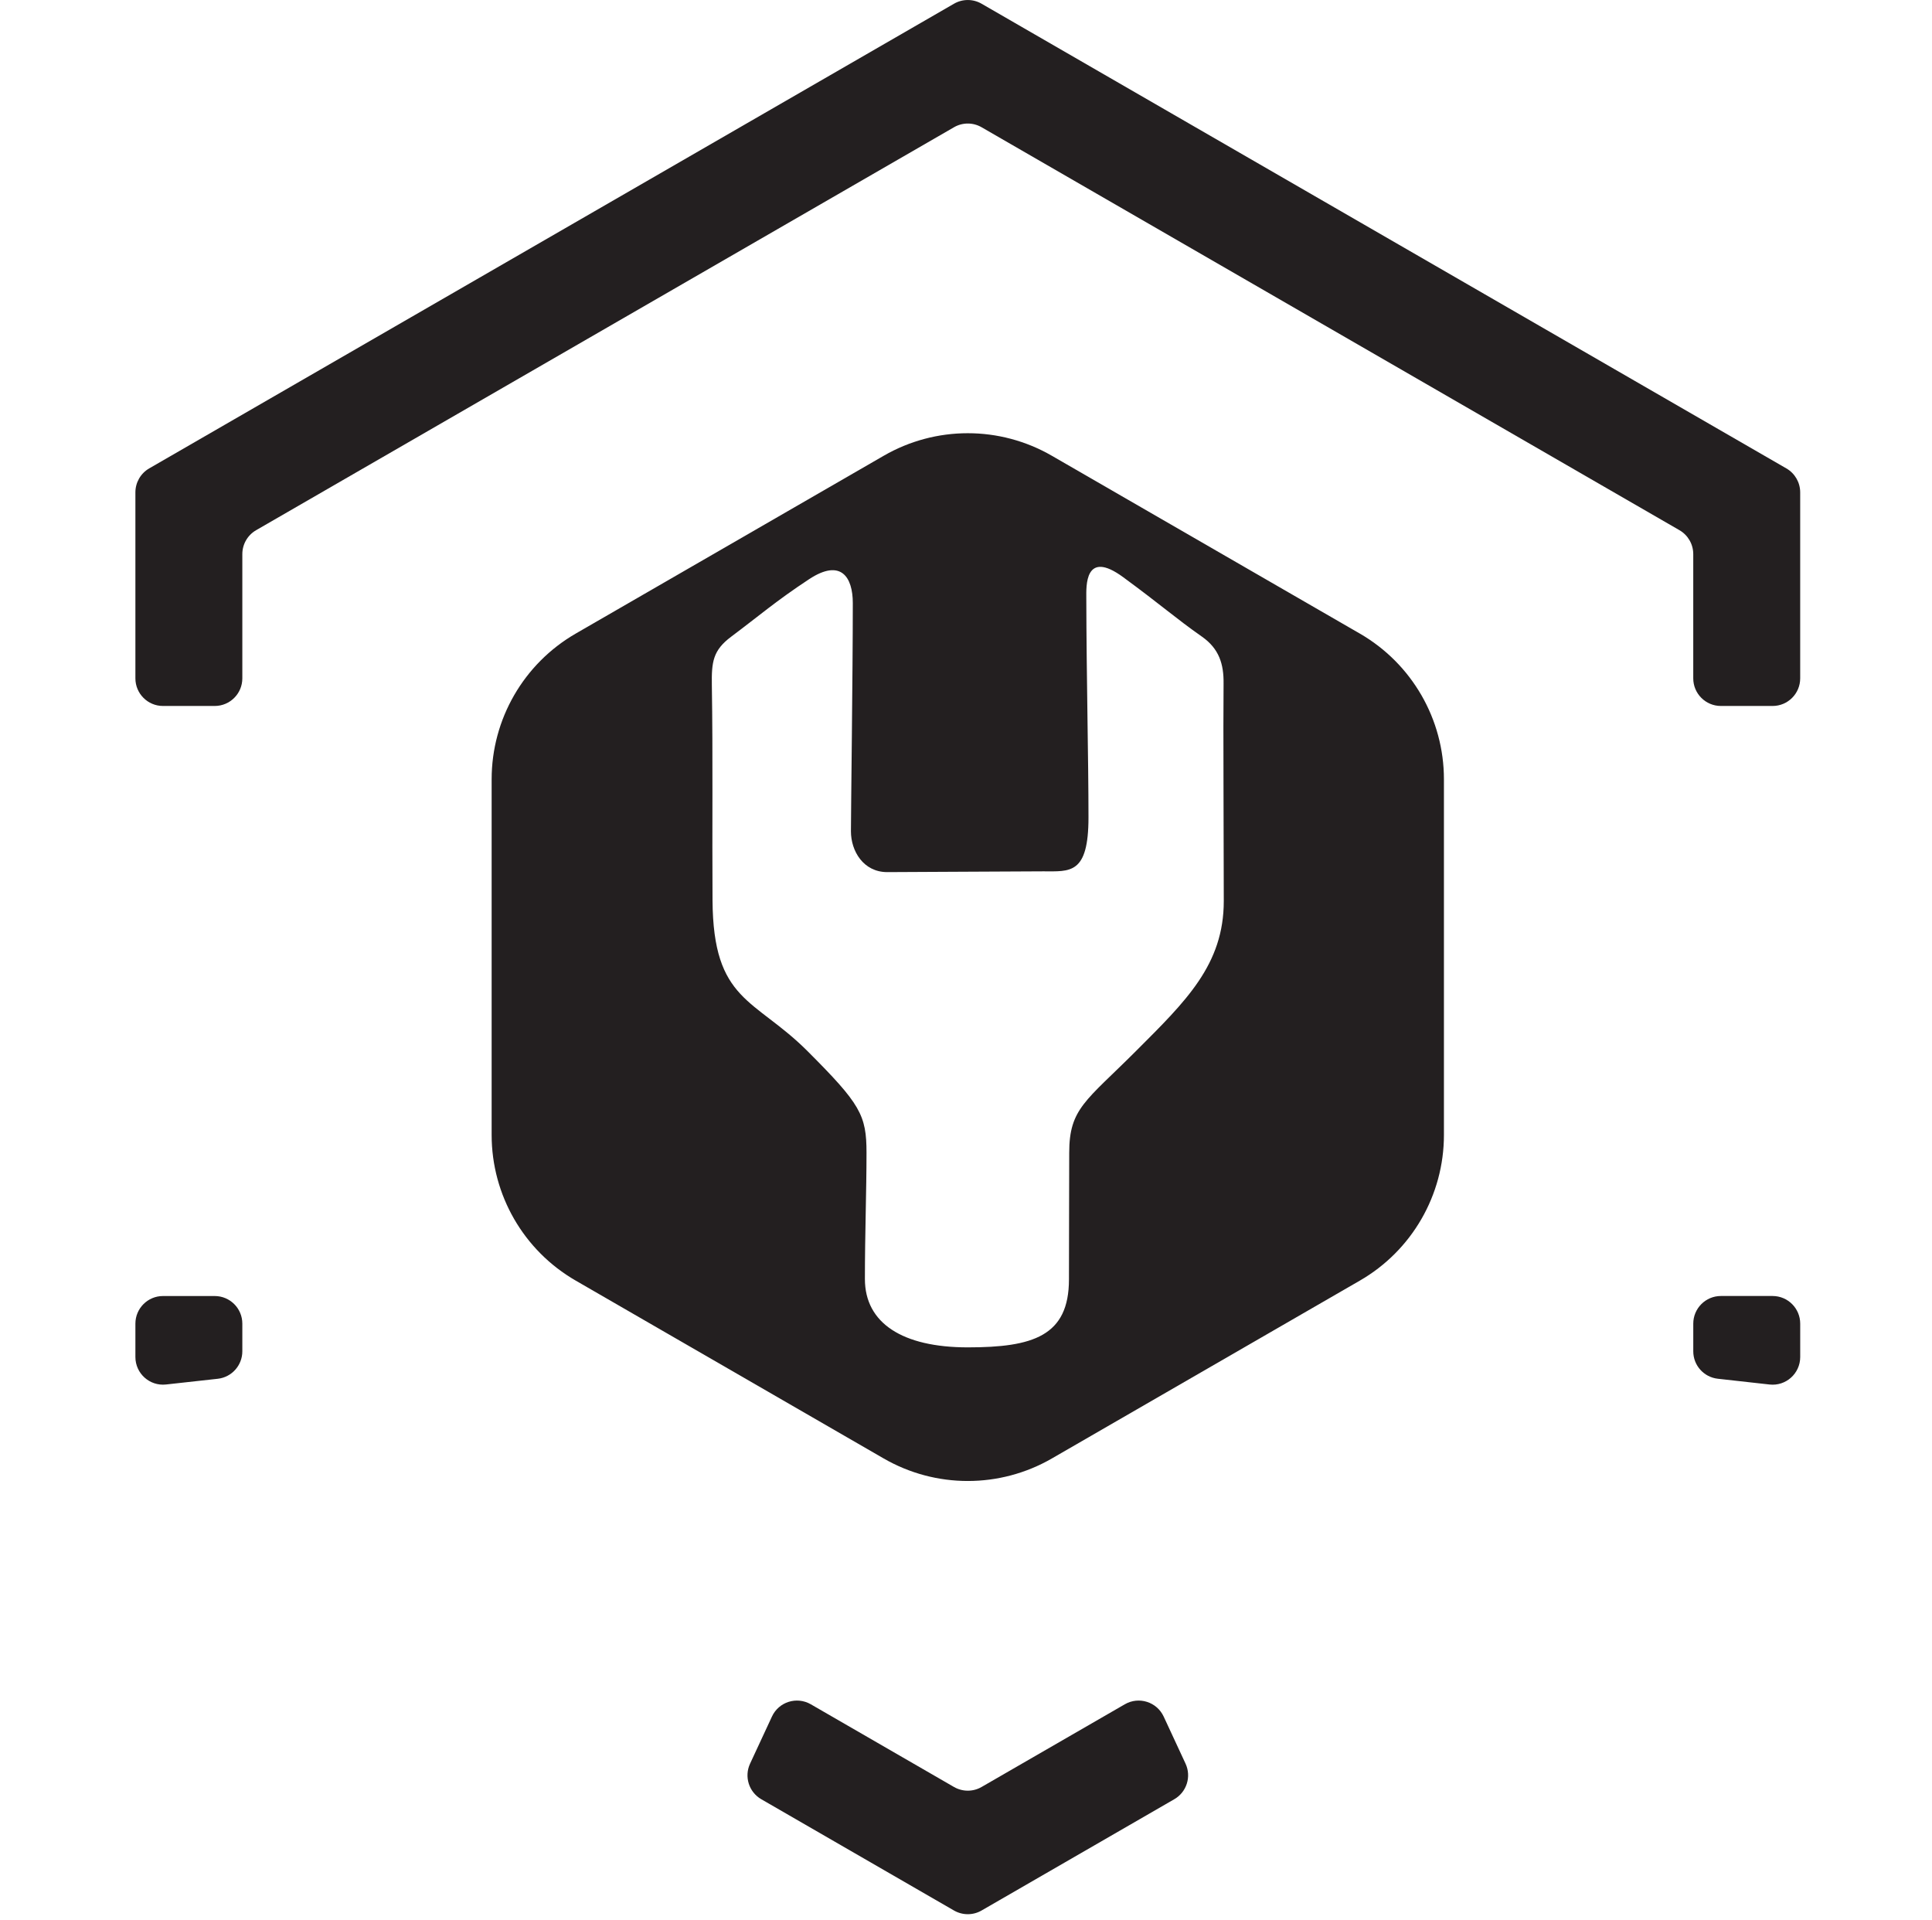
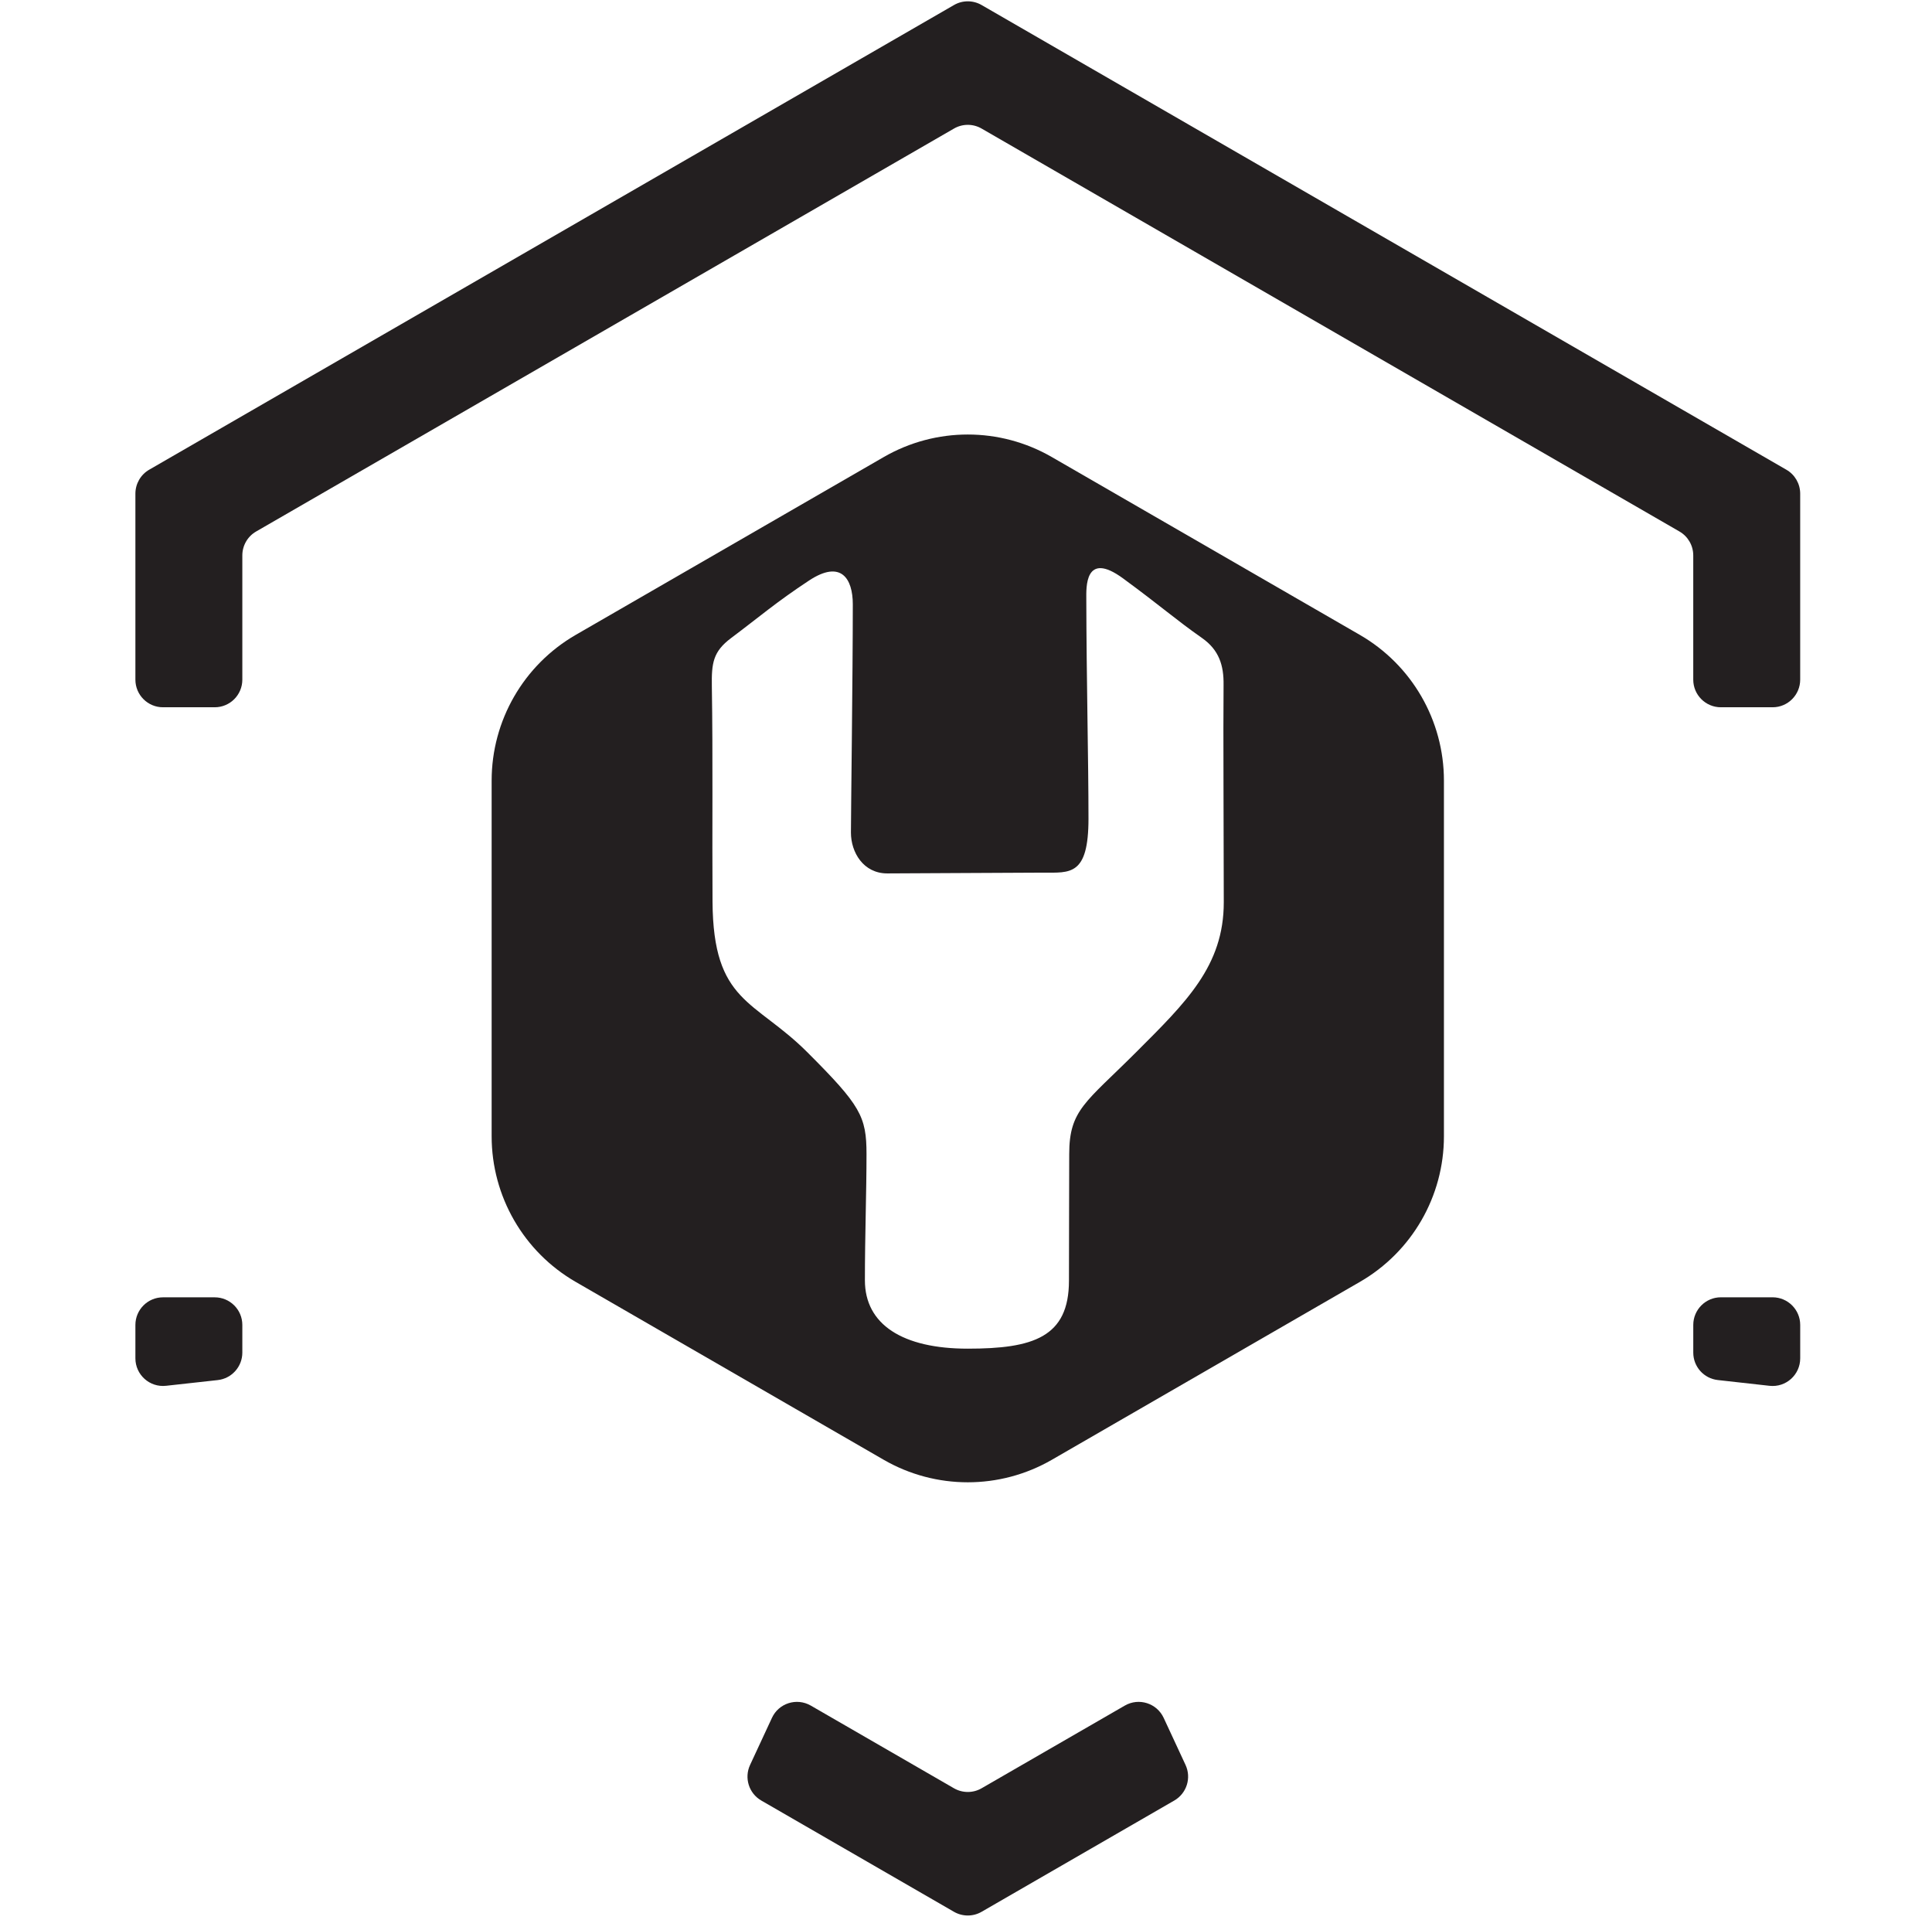
<svg xmlns="http://www.w3.org/2000/svg" width="100%" height="100%" viewBox="0 0 155 154" version="1.1" xml:space="preserve" style="fill-rule:evenodd;clip-rule:evenodd;stroke-linejoin:round;stroke-miterlimit:2;">
-   <g transform="matrix(1,0,0,1,-345,0)">
-     <g id="bk_TECH" transform="matrix(4.166667,0,0,4.166667,345.4725,0)">
+   <g transform="matrix(1,0,0,1,-345,-3)">
+     <g id="bk_TECH" transform="matrix(4.166667,0,0,4.166667,345.4725,3.104439)">
      <rect x="0" y="0" width="36.85" height="36.85" style="fill:none;" />
      <g id="bk_TECH1">
-         <g transform="matrix(1,0,0,1,21.759,16.6161)">
-           <path d="M0,3.618C-0.963,4.581 -1.285,4.722 -1.285,5.576C-1.285,6.43 -1.29,6.922 -1.29,8.013C-1.29,9.104 -1.982,9.322 -3.238,9.322C-4.493,9.322 -5.219,8.857 -5.219,8.006C-5.219,7.154 -5.188,6.303 -5.188,5.576C-5.188,4.849 -5.305,4.638 -6.325,3.618C-7.345,2.598 -8.141,2.671 -8.153,0.715C-8.162,-0.638 -8.144,-2.071 -8.166,-3.424C-8.173,-3.875 -8.145,-4.096 -7.794,-4.359C-7.254,-4.763 -6.931,-5.046 -6.295,-5.465C-5.678,-5.872 -5.452,-5.503 -5.452,-5.008C-5.452,-3.663 -5.488,-0.995 -5.488,-0.613C-5.488,-0.231 -5.247,0.173 -4.789,0.173C-4.331,0.173 -2.304,0.158 -1.787,0.158C-1.269,0.158 -0.914,0.223 -0.914,-0.881C-0.914,-1.984 -0.953,-3.586 -0.956,-5.11C-0.956,-5.316 -0.993,-6.054 -0.245,-5.504C0.504,-4.954 0.753,-4.723 1.272,-4.359C1.601,-4.128 1.692,-3.831 1.687,-3.457C1.678,-2.614 1.691,-0.497 1.691,0.729C1.691,1.956 0.963,2.655 0,3.618M4.311,-4.419L-1.619,-7.842C-2.621,-8.421 -3.855,-8.421 -4.857,-7.842L-10.787,-4.419C-11.789,-3.84 -12.406,-2.771 -12.406,-1.614L-12.406,5.233C-12.406,6.39 -11.789,7.459 -10.787,8.037L-4.857,11.461C-3.855,12.039 -2.621,12.039 -1.619,11.461L4.311,8.037C5.313,7.459 5.93,6.39 5.93,5.233L5.93,-1.614C5.93,-2.771 5.313,-3.84 4.311,-4.419" style="fill:rgb(35,31,32);fill-rule:nonzero;" />
-         </g>
-         <g transform="matrix(1,0,0,1,4.5526,0.5086)">
-           <path d="M0,12.55L0,10.159C0,9.969 0.101,9.793 0.266,9.698L13.703,1.941C13.867,1.846 14.07,1.846 14.234,1.941L27.671,9.698C27.836,9.793 27.937,9.969 27.937,10.159L27.937,12.55C27.937,12.844 28.175,13.082 28.469,13.082L29.465,13.082C29.758,13.082 29.996,12.844 29.996,12.55L29.996,8.97C29.996,8.78 29.895,8.604 29.73,8.509L14.234,-0.437C14.07,-0.532 13.867,-0.532 13.703,-0.437L-1.794,8.509C-1.958,8.604 -2.059,8.78 -2.059,8.97L-2.059,12.55C-2.059,12.844 -1.821,13.082 -1.528,13.082L-0.532,13.082C-0.238,13.082 0,12.844 0,12.55" style="fill:rgb(35,31,32);fill-rule:nonzero;" />
-         </g>
-         <g transform="matrix(1,0,0,1,34.549,25.5132)">
-           <path d="M0,0.611L0,-0.032C0,-0.325 -0.238,-0.564 -0.532,-0.564L-1.528,-0.564C-1.821,-0.564 -2.059,-0.325 -2.059,-0.032L-2.059,0.501C-2.059,0.772 -1.856,0.999 -1.586,1.029L-0.59,1.14C-0.275,1.175 0,0.928 0,0.611" style="fill:rgb(35,31,32);fill-rule:nonzero;" />
-         </g>
-         <g transform="matrix(1,0,0,1,14.5449,34.89)">
-           <path d="M0,-0.253L3.71,1.889C3.875,1.984 4.078,1.984 4.242,1.889L7.952,-0.253C8.191,-0.391 8.285,-0.688 8.169,-0.938L7.748,-1.844C7.616,-2.128 7.27,-2.237 7,-2.081L4.242,-0.489C4.078,-0.394 3.875,-0.394 3.71,-0.489L0.953,-2.081C0.682,-2.237 0.336,-2.128 0.205,-1.844L-0.216,-0.938C-0.332,-0.688 -0.239,-0.391 0,-0.253" style="fill:rgb(35,31,32);fill-rule:nonzero;" />
-         </g>
-         <g transform="matrix(1,0,0,1,4.5526,25.6238)">
-           <path d="M0,0.39L0,-0.142C0,-0.436 -0.238,-0.674 -0.532,-0.674L-1.528,-0.674C-1.821,-0.674 -2.059,-0.436 -2.059,-0.142L-2.059,0.5C-2.059,0.817 -1.784,1.064 -1.469,1.029L-0.473,0.919C-0.204,0.889 0,0.661 0,0.39" style="fill:rgb(35,31,32);fill-rule:nonzero;" />
+         <g>
+           <g transform="matrix(1,0,0,1,21.759,16.6161)">
+             <path d="M0,3.618C-0.963,4.581 -1.285,4.722 -1.285,5.576C-1.285,6.43 -1.29,6.922 -1.29,8.013C-1.29,9.104 -1.982,9.322 -3.238,9.322C-4.493,9.322 -5.219,8.857 -5.219,8.006C-5.219,7.154 -5.188,6.303 -5.188,5.576C-5.188,4.849 -5.305,4.638 -6.325,3.618C-7.345,2.598 -8.141,2.671 -8.153,0.715C-8.162,-0.638 -8.144,-2.071 -8.166,-3.424C-8.173,-3.875 -8.145,-4.096 -7.794,-4.359C-7.254,-4.763 -6.931,-5.046 -6.295,-5.465C-5.678,-5.872 -5.452,-5.503 -5.452,-5.008C-5.452,-3.663 -5.488,-0.995 -5.488,-0.613C-5.488,-0.231 -5.247,0.173 -4.789,0.173C-4.331,0.173 -2.304,0.158 -1.787,0.158C-1.269,0.158 -0.914,0.223 -0.914,-0.881C-0.914,-1.984 -0.953,-3.586 -0.956,-5.11C-0.956,-5.316 -0.993,-6.054 -0.245,-5.504C0.504,-4.954 0.753,-4.723 1.272,-4.359C1.601,-4.128 1.692,-3.831 1.687,-3.457C1.678,-2.614 1.691,-0.497 1.691,0.729C1.691,1.956 0.963,2.655 0,3.618M4.311,-4.419L-1.619,-7.842C-2.621,-8.421 -3.855,-8.421 -4.857,-7.842L-10.787,-4.419C-11.789,-3.84 -12.406,-2.771 -12.406,-1.614L-12.406,5.233C-12.406,6.39 -11.789,7.459 -10.787,8.037L-4.857,11.461C-3.855,12.039 -2.621,12.039 -1.619,11.461L4.311,8.037C5.313,7.459 5.93,6.39 5.93,5.233L5.93,-1.614C5.93,-2.771 5.313,-3.84 4.311,-4.419" style="fill:rgb(35,31,32);fill-rule:nonzero;" />
+           </g>
+           <g transform="matrix(1,0,0,1,4.5526,0.5086)">
+             <path d="M0,12.55L0,10.159C0,9.969 0.101,9.793 0.266,9.698L13.703,1.941C13.867,1.846 14.07,1.846 14.234,1.941L27.671,9.698C27.836,9.793 27.937,9.969 27.937,10.159L27.937,12.55C27.937,12.844 28.175,13.082 28.469,13.082L29.465,13.082C29.758,13.082 29.996,12.844 29.996,12.55L29.996,8.97C29.996,8.78 29.895,8.604 29.73,8.509L14.234,-0.437C14.07,-0.532 13.867,-0.532 13.703,-0.437L-1.794,8.509C-1.958,8.604 -2.059,8.78 -2.059,8.97L-2.059,12.55C-2.059,12.844 -1.821,13.082 -1.528,13.082L-0.532,13.082C-0.238,13.082 0,12.844 0,12.55" style="fill:rgb(35,31,32);fill-rule:nonzero;" />
+           </g>
+           <g transform="matrix(1,0,0,1,34.549,25.5132)">
+             <path d="M0,0.611L0,-0.032C0,-0.325 -0.238,-0.564 -0.532,-0.564L-1.528,-0.564C-1.821,-0.564 -2.059,-0.325 -2.059,-0.032L-2.059,0.501C-2.059,0.772 -1.856,0.999 -1.586,1.029L-0.59,1.14C-0.275,1.175 0,0.928 0,0.611" style="fill:rgb(35,31,32);fill-rule:nonzero;" />
+           </g>
+           <g transform="matrix(1,0,0,1,14.5449,34.89)">
+             <path d="M0,-0.253L3.71,1.889C3.875,1.984 4.078,1.984 4.242,1.889L7.952,-0.253C8.191,-0.391 8.285,-0.688 8.169,-0.938L7.748,-1.844C7.616,-2.128 7.27,-2.237 7,-2.081L4.242,-0.489C4.078,-0.394 3.875,-0.394 3.71,-0.489L0.953,-2.081C0.682,-2.237 0.336,-2.128 0.205,-1.844L-0.216,-0.938C-0.332,-0.688 -0.239,-0.391 0,-0.253" style="fill:rgb(35,31,32);fill-rule:nonzero;" />
+           </g>
+           <g transform="matrix(1,0,0,1,4.5526,25.6238)">
+             <path d="M0,0.39L0,-0.142C0,-0.436 -0.238,-0.674 -0.532,-0.674L-1.528,-0.674C-1.821,-0.674 -2.059,-0.436 -2.059,-0.142L-2.059,0.5C-2.059,0.817 -1.784,1.064 -1.469,1.029L-0.473,0.919C-0.204,0.889 0,0.661 0,0.39" style="fill:rgb(35,31,32);fill-rule:nonzero;" />
+           </g>
        </g>
      </g>
    </g>
  </g>
</svg>
